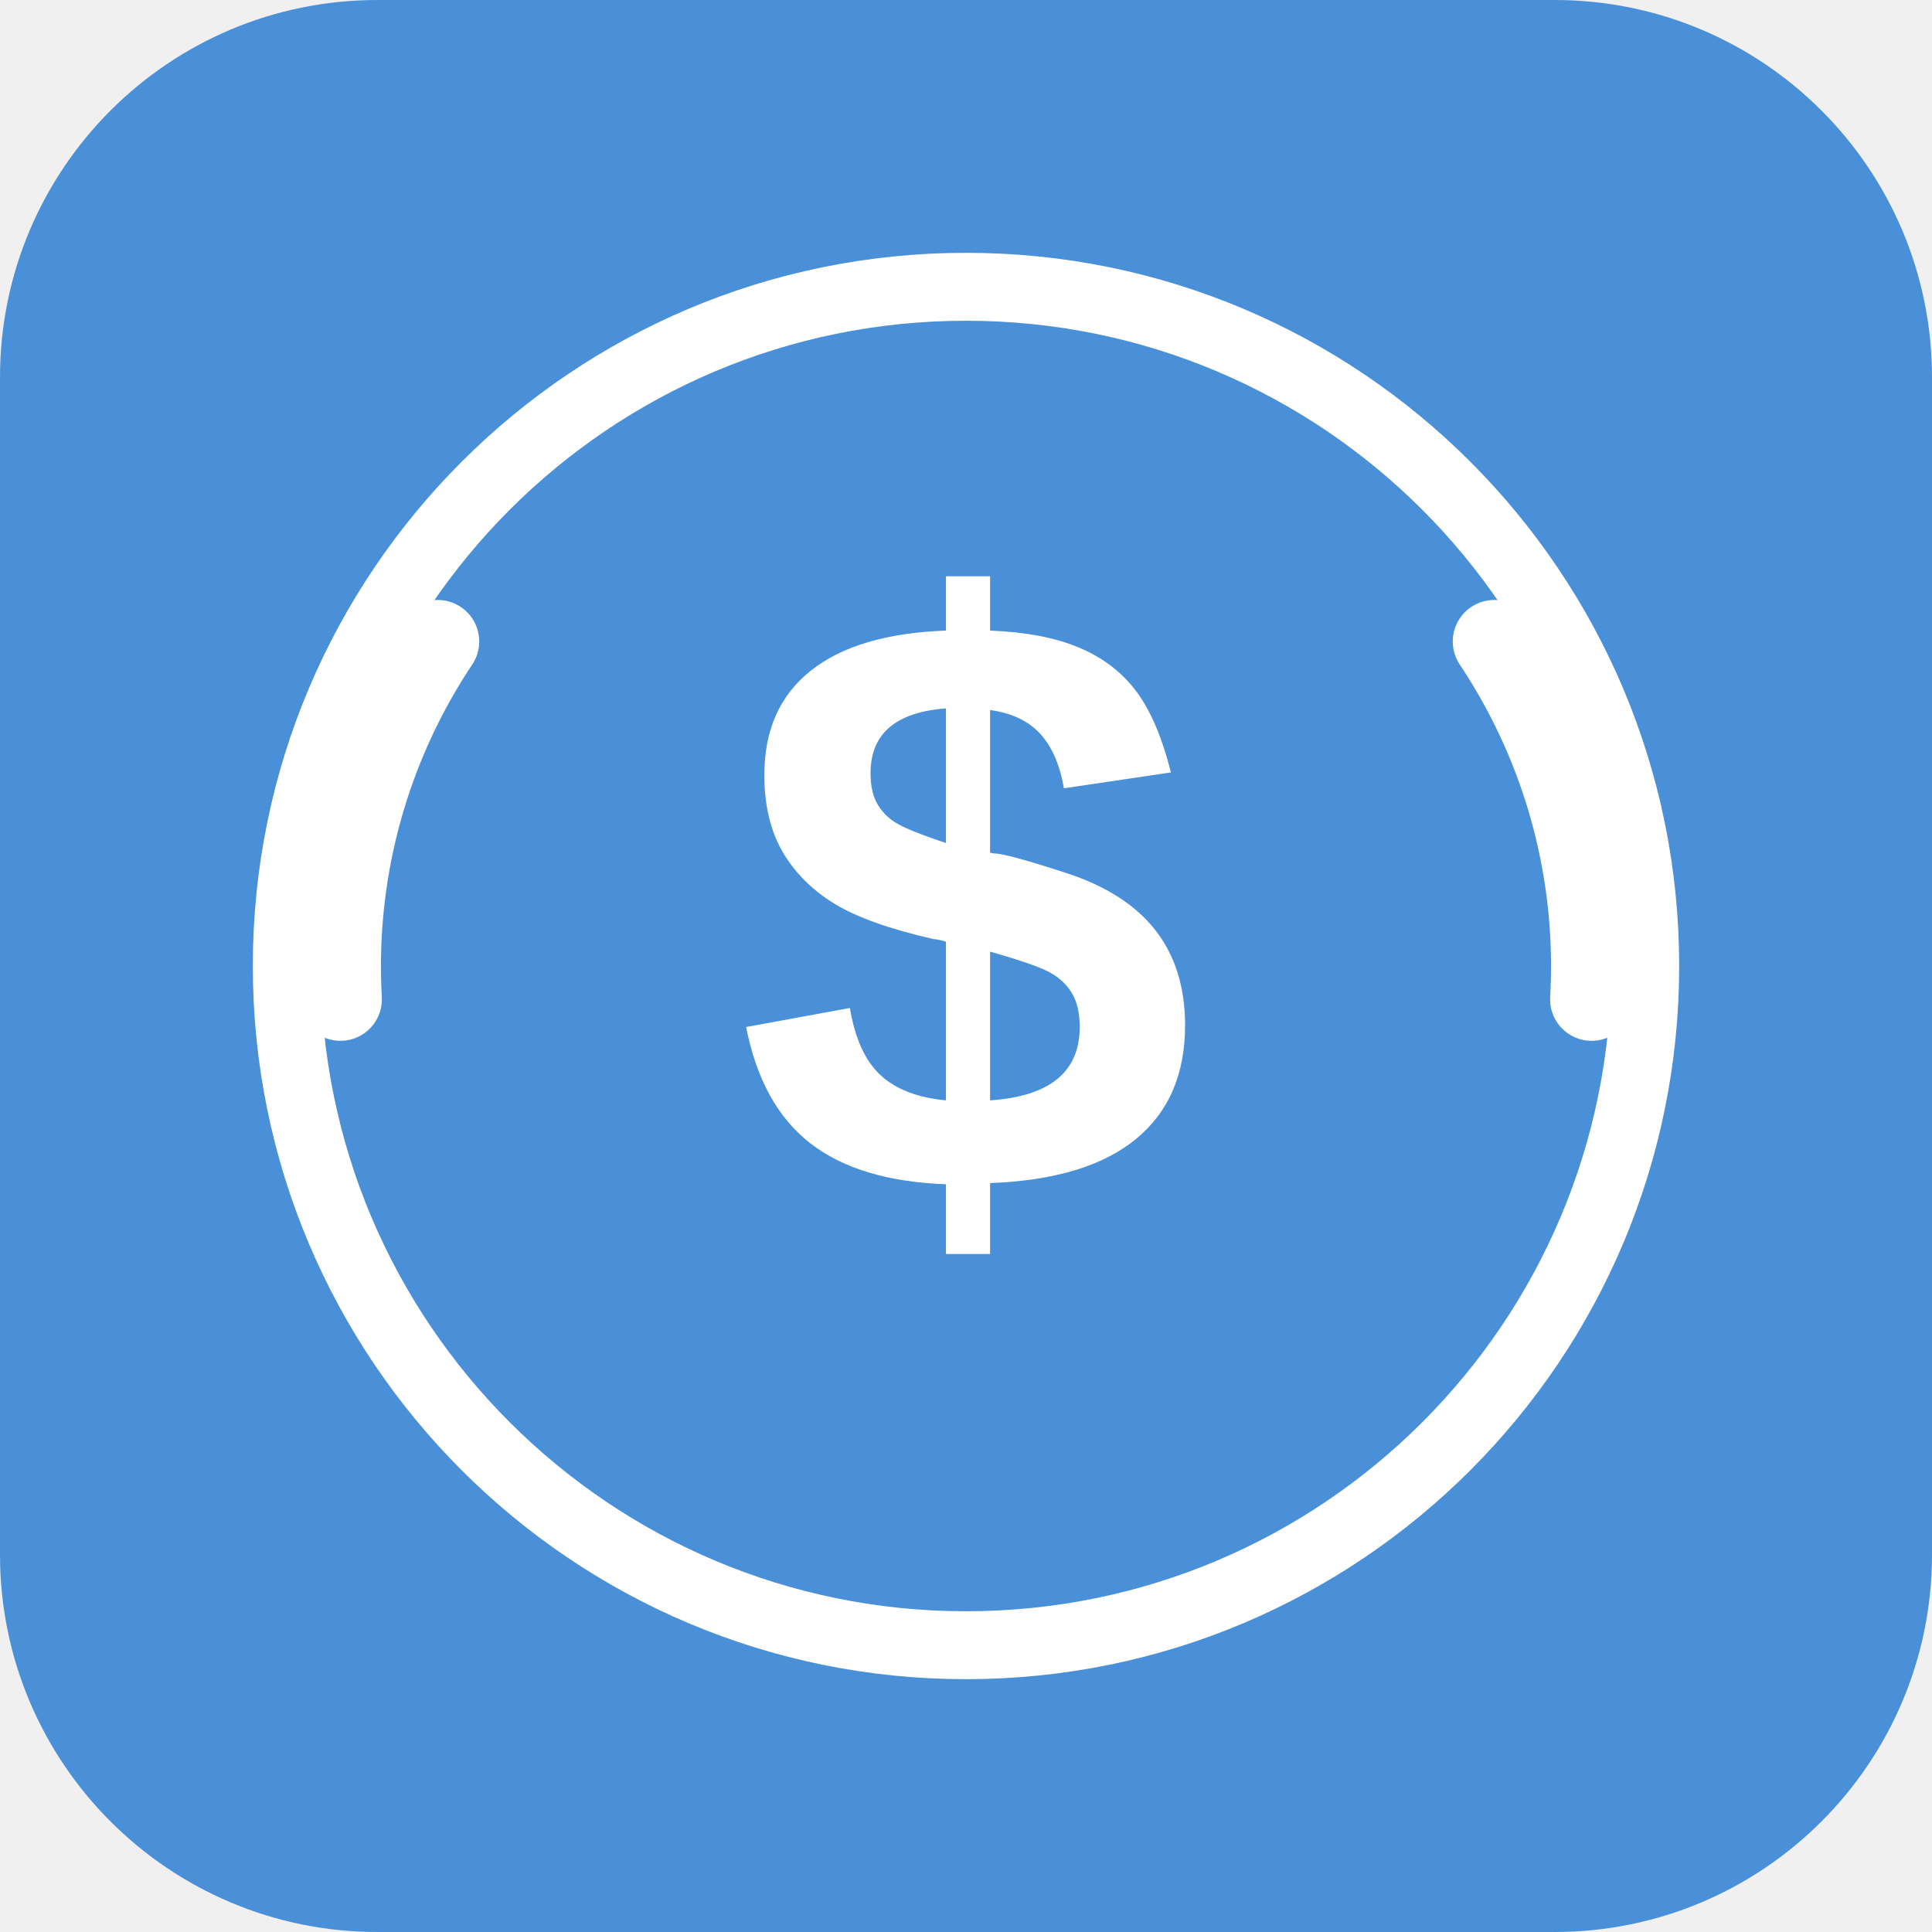
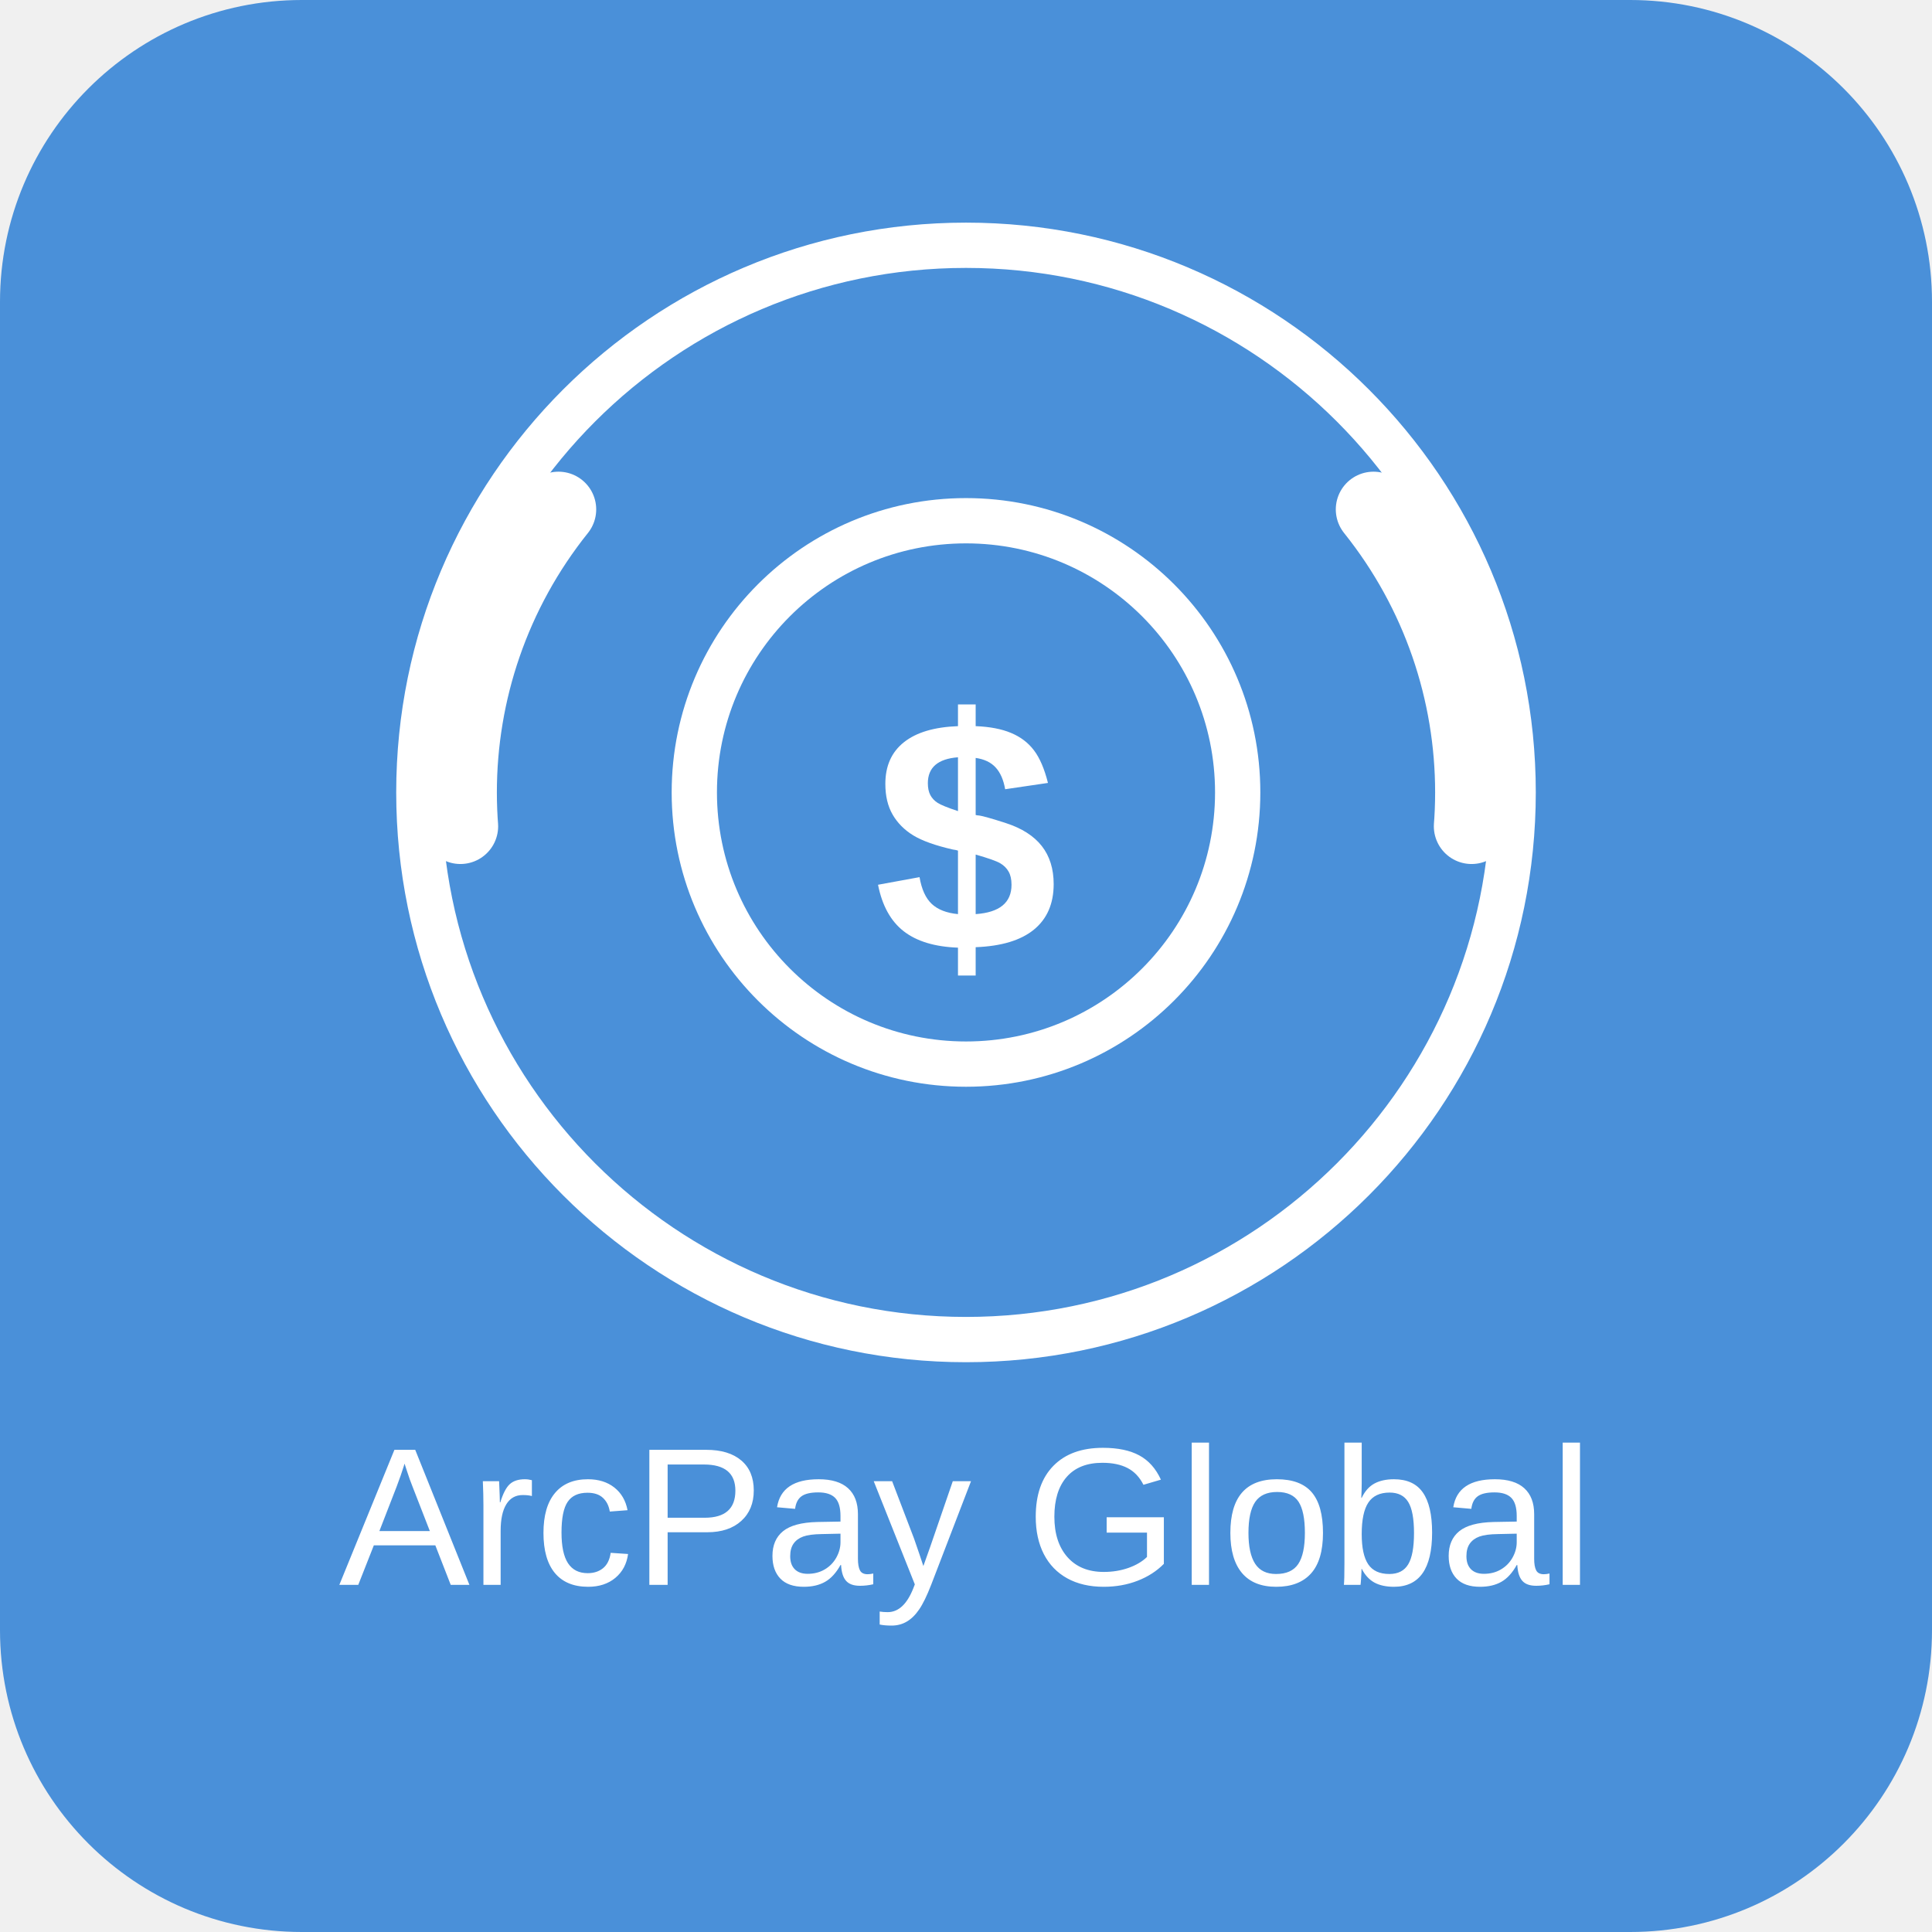
<svg xmlns="http://www.w3.org/2000/svg" viewBox="0 0 512 512">
-   <rect width="512" height="512" rx="100" fill="#4A90D9" />
-   <circle cx="256" cy="256" r="180" fill="none" stroke="white" stroke-width="18" />
-   <path d="M 116 170 A 155 155 0 0 0 116 342" fill="none" stroke="white" stroke-width="22" stroke-linecap="round" stroke-dasharray="100 999" />
-   <path d="M 396 170 A 155 155 0 0 1 396 342" fill="none" stroke="white" stroke-width="22" stroke-linecap="round" stroke-dasharray="100 999" />
-   <text x="256" y="316" text-anchor="middle" font-family="Arial Black, Arial, sans-serif" font-size="220" font-weight="900" fill="white">$</text>
+   <rect width="512" height="512" rx="80" fill="#4A90D9" />
+   <circle cx="256" cy="210" r="145" fill="none" stroke="white" stroke-width="12" />
+   <path d="M 148 135 A 120 120 0 0 0 148 285" fill="none" stroke="white" stroke-width="20" stroke-linecap="round" stroke-dasharray="90 999" />
+   <path d="M 364 135 A 120 120 0 0 1 364 285" fill="none" stroke="white" stroke-width="20" stroke-linecap="round" stroke-dasharray="90 999" />
+   <circle cx="256" cy="210" r="72" fill="none" stroke="white" stroke-width="12" />
+   <text x="256" y="252" text-anchor="middle" font-family="Arial, sans-serif" font-size="88" font-weight="700" fill="white">$</text>
+   <text x="256" y="420" text-anchor="middle" font-family="Arial, sans-serif" font-size="52" font-weight="400" fill="white">ArcPay Global</text>
</svg>
